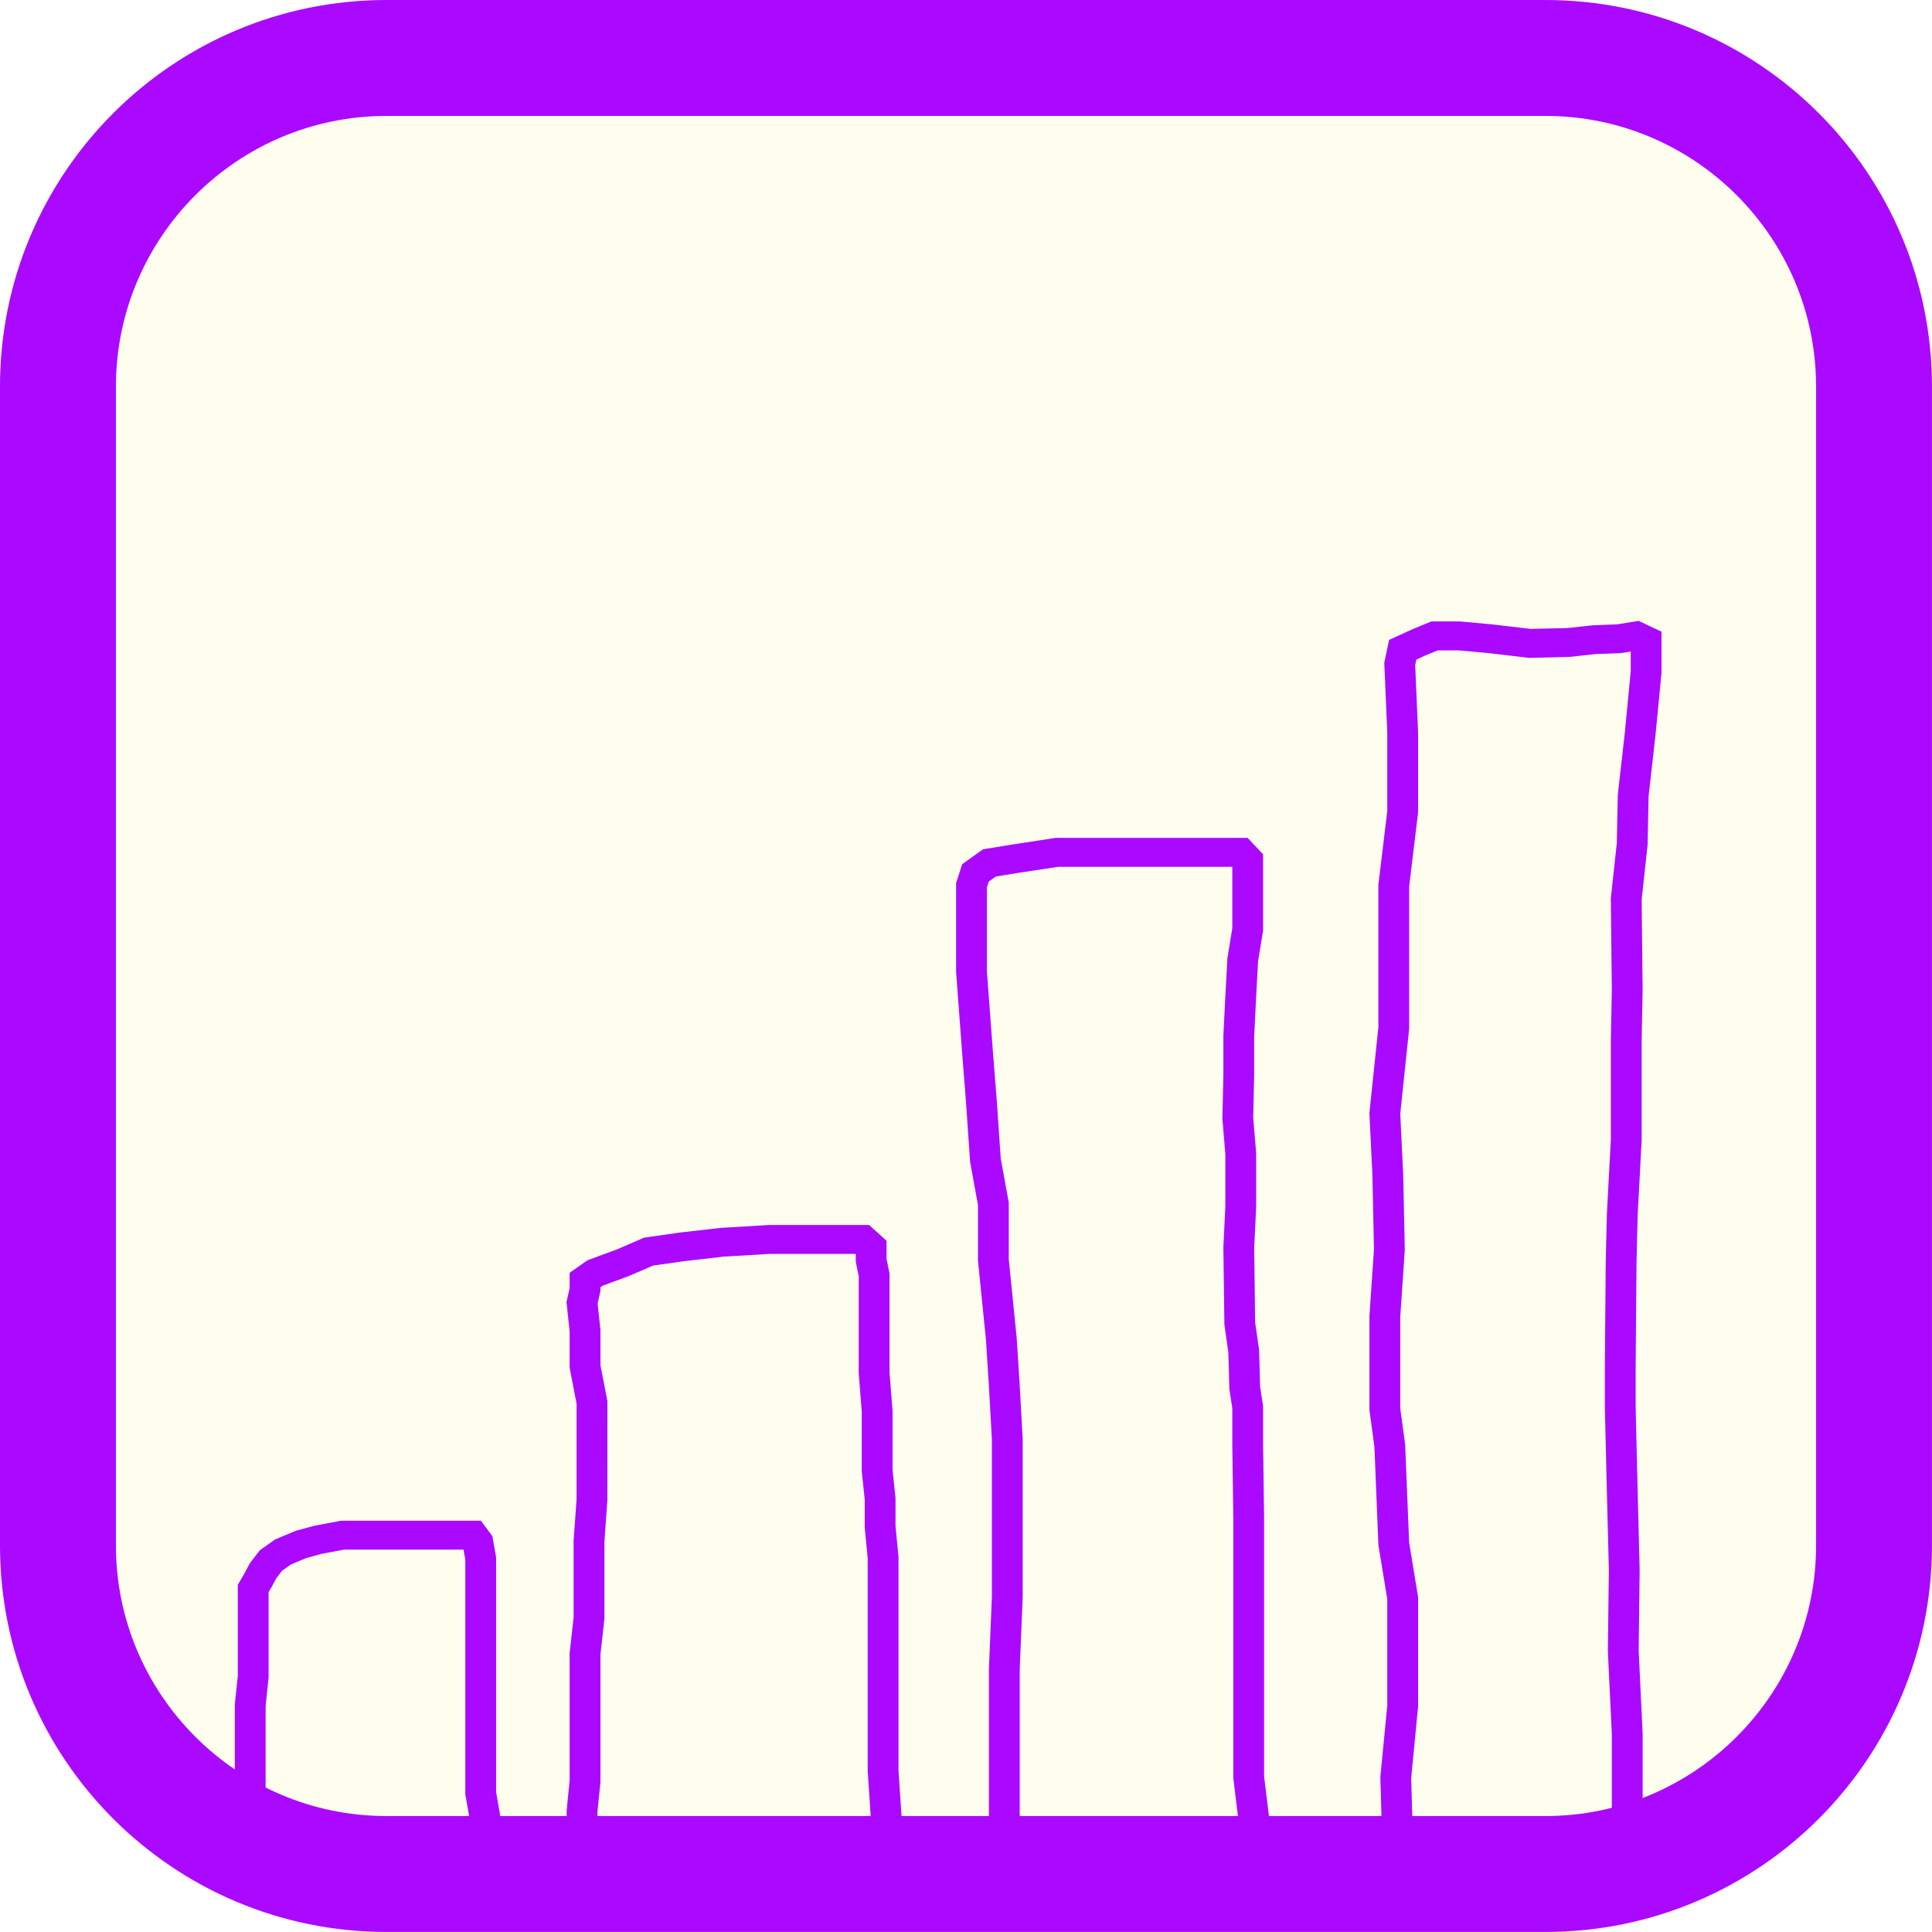
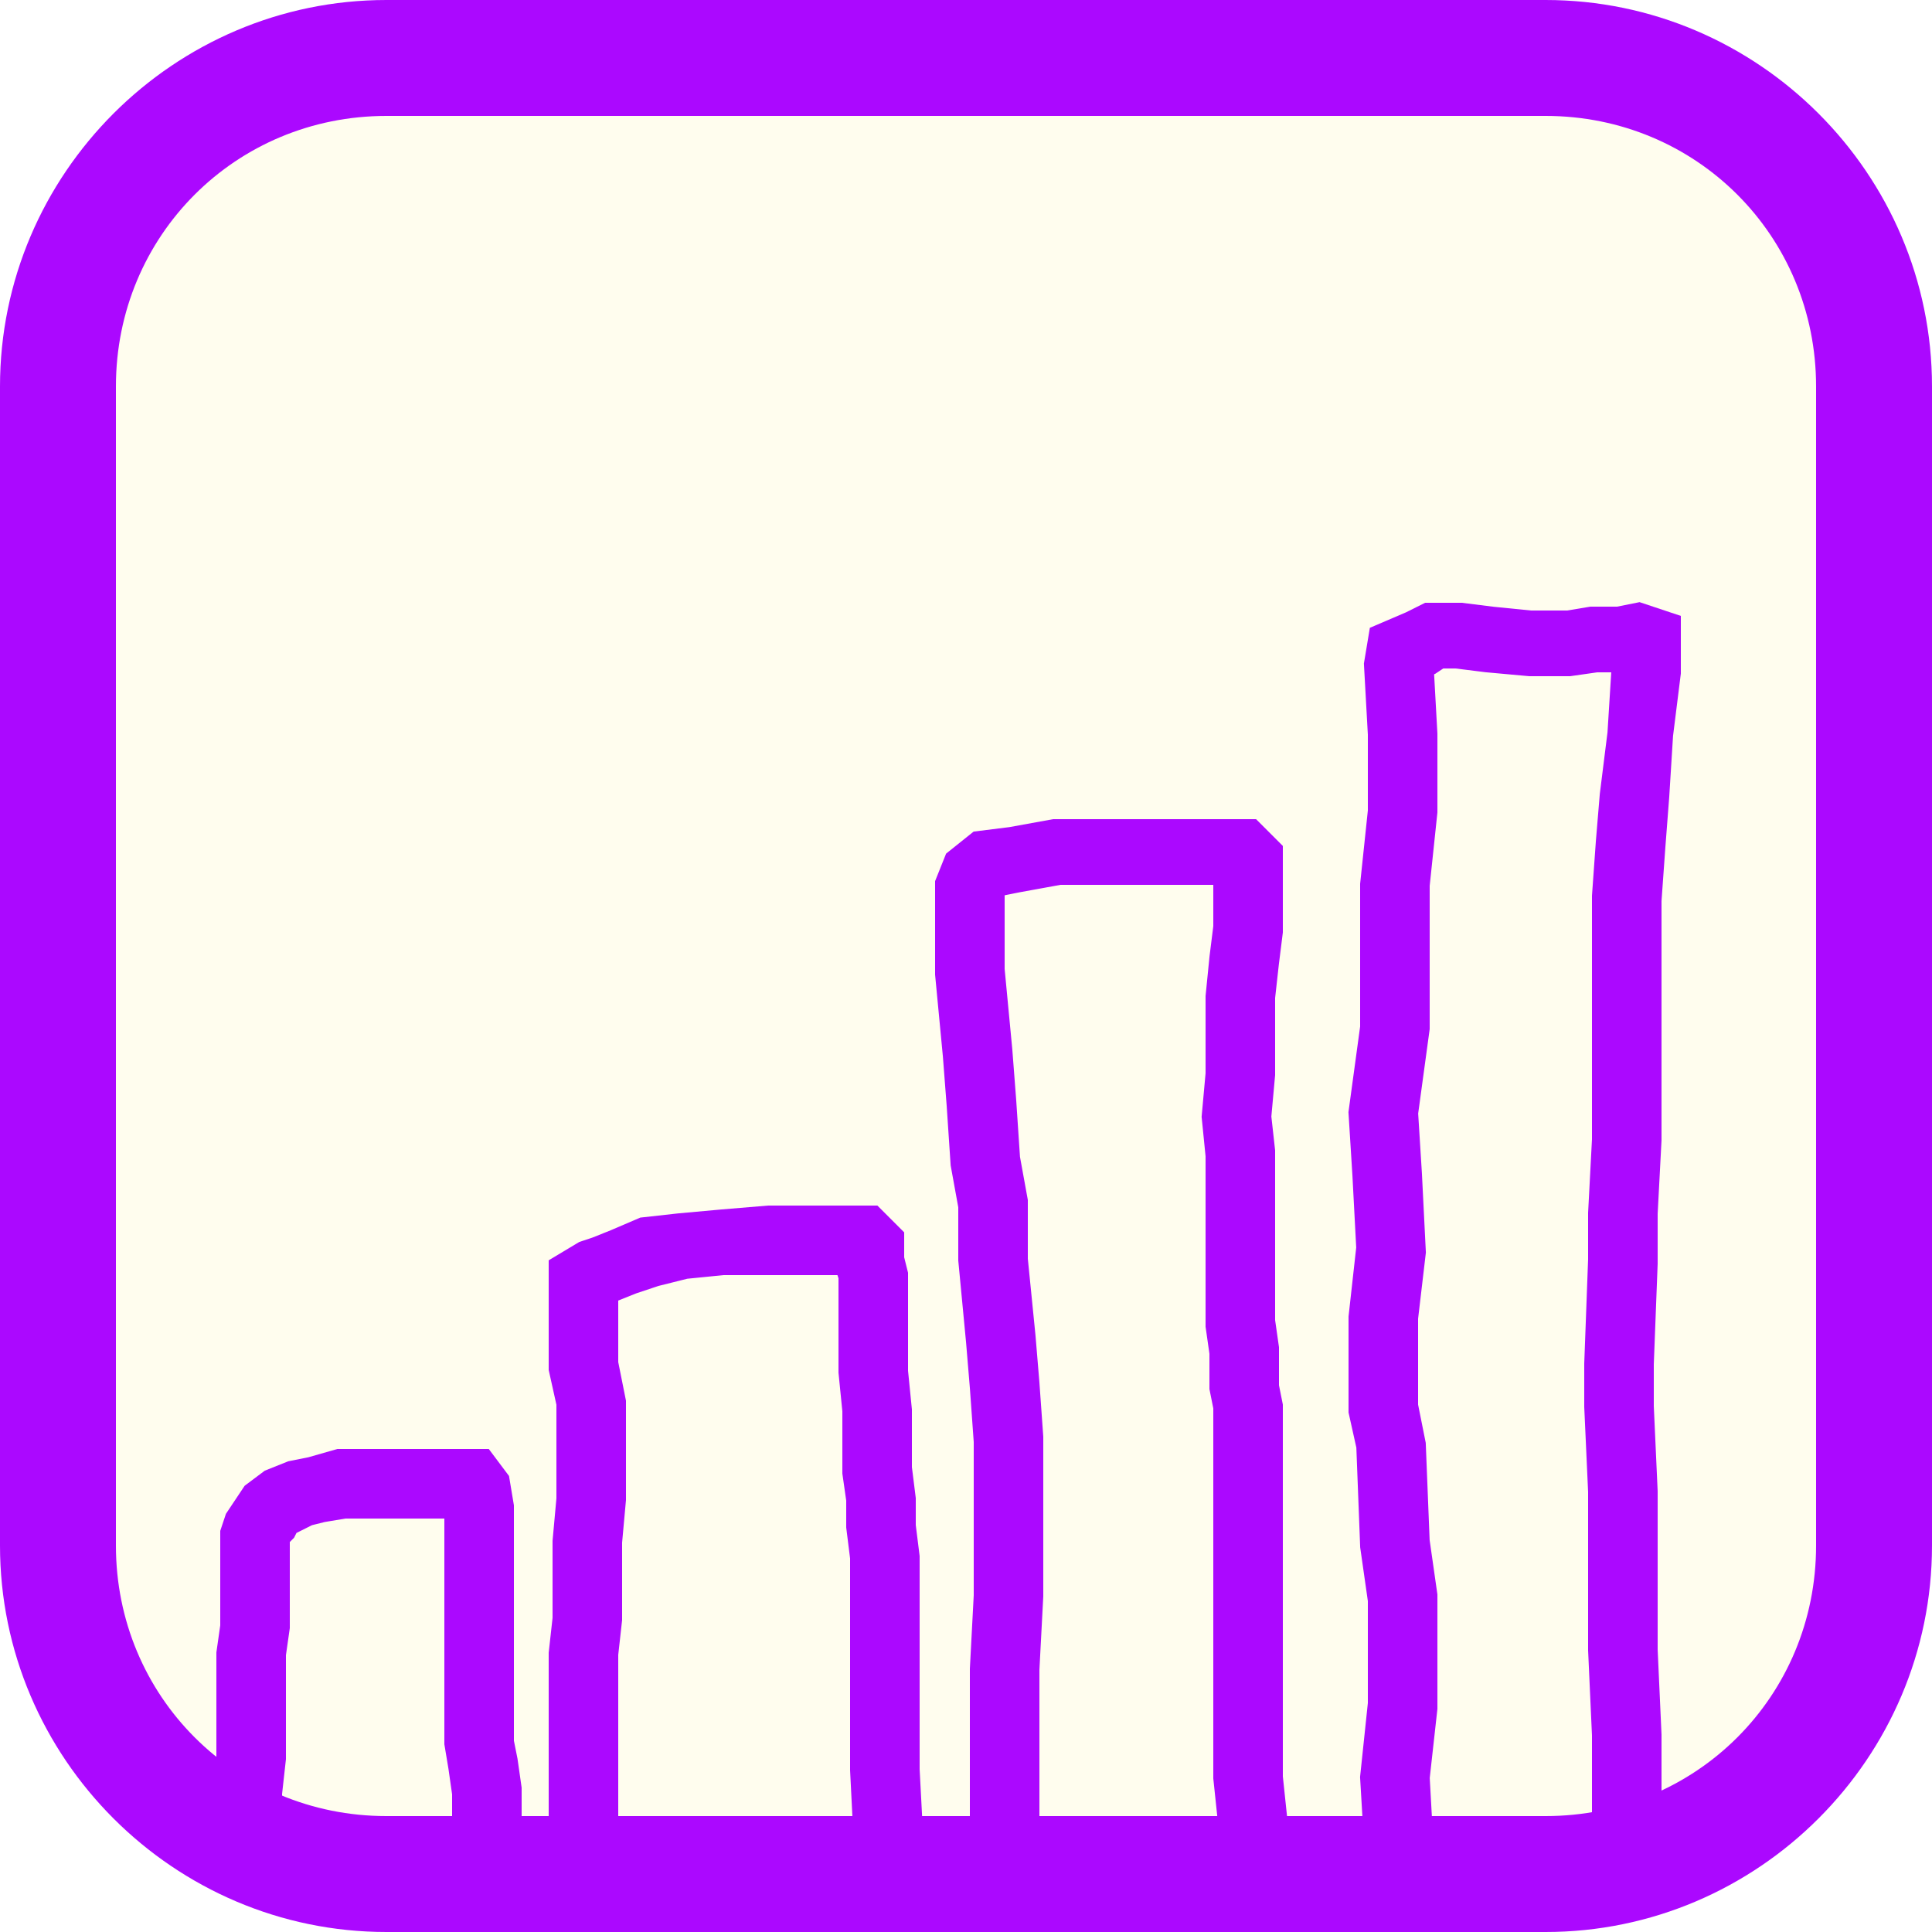
- <svg xmlns="http://www.w3.org/2000/svg" id="Layer_1" viewBox="0 0 50 50">
+ <svg xmlns="http://www.w3.org/2000/svg" id="Layer_1" version="1.1" viewBox="0 0 50 50">
  <defs>
-     <style>.cls-1{fill:none;}.cls-2{fill:#ab08ff;}.cls-3{fill:#fffdee;}</style>
+     <style>
+       .st0 {
+         fill: none;
+       }
+ 
+       .st1, .st2 {
+         fill: #ab08ff;
+       }
+ 
+       .st2 {
+         stroke: #ab08ff;
+         stroke-miterlimit: 10;
+       }
+ 
+       .st3 {
+         fill: #fffdee;
+       }
+     </style>
  </defs>
-   <rect class="cls-3" x="1.5" y="1.5" width="47" height="47" rx="8.503" ry="8.503" />
-   <path class="cls-2" d="M39.997,3c3.862,0,7.003,3.142,7.003,7.003v29.993c0,3.862-3.142,7.003-7.003,7.003H10.003c-3.862,0-7.003-3.142-7.003-7.003V10.003c0-3.862,3.142-7.003,7.003-7.003h29.993M39.997,0H10.003C4.479,0,0,4.479,0,10.003v29.993c0,5.525,4.479,10.003,10.003,10.003h29.993c5.525,0,10.003-4.479,10.003-10.003V10.003c0-5.525-4.479-10.003-10.003-10.003h0Z" />
-   <rect class="cls-1" x="-.777" y="-1.264" width="50" height="50" />
-   <polygon class="cls-2" points="13.02 49 12.222 49 12.222 47.716 12.149 47.046 12.042 46.439 12.042 40.364 11.996 40.104 8.906 40.104 8.32 40.214 7.925 40.323 7.527 40.489 7.303 40.647 7.152 40.842 7.032 41.067 6.951 41.206 6.951 43.418 6.874 44.147 6.874 46.818 6.797 47.705 6.797 49 6 49 6 47.674 6.077 46.788 6.077 44.11 6.154 43.381 6.154 41.016 6.328 40.716 6.468 40.452 6.729 40.116 7.121 39.84 7.649 39.619 8.129 39.487 8.828 39.356 12.445 39.356 12.742 39.754 12.839 40.302 12.839 46.378 12.94 46.958 13.02 47.677 13.02 49" />
-   <polygon class="cls-2" points="23.381 49 22.584 49 22.584 47.756 22.456 45.84 22.456 40.326 22.379 39.53 22.379 38.807 22.302 38.075 22.302 36.533 22.224 35.544 22.224 33.03 22.147 32.654 22.147 32.451 19.91 32.451 18.726 32.522 17.689 32.641 16.902 32.753 16.262 33.029 15.801 33.198 15.595 33.275 15.539 33.314 15.539 33.412 15.466 33.739 15.539 34.415 15.539 35.33 15.719 36.26 15.718 38.837 15.642 39.903 15.642 41.898 15.539 42.822 15.539 46.121 15.462 46.889 15.462 47.551 15.359 48.316 15.359 49 14.562 49 14.562 48.269 14.665 47.504 14.665 46.854 14.742 46.086 14.742 42.782 14.845 41.859 14.845 39.877 14.922 38.8 14.922 36.328 14.742 35.398 14.742 34.453 14.661 33.699 14.742 33.334 14.742 32.94 15.201 32.617 15.511 32.501 15.962 32.336 16.671 32.029 17.587 31.899 18.652 31.777 19.898 31.703 22.492 31.703 22.944 32.111 22.944 32.583 23.021 32.959 23.021 35.517 23.099 36.505 23.099 38.038 23.176 38.77 23.176 39.496 23.253 40.292 23.253 45.816 23.381 47.733 23.381 49" />
-   <polygon class="cls-2" points="26.312 48.901 25.516 48.858 25.593 47.613 25.593 43.193 25.67 41.316 25.67 37.253 25.593 35.878 25.517 34.676 25.31 32.626 25.31 31.188 25.106 30.069 25.002 28.554 24.9 27.252 24.744 25.162 24.744 22.856 24.901 22.365 25.442 21.979 26.184 21.858 27.322 21.684 32.288 21.684 32.689 22.11 32.689 24.08 32.559 24.873 32.509 25.795 32.458 26.823 32.458 27.812 32.433 28.928 32.509 29.841 32.509 31.249 32.458 32.3 32.483 34.223 32.586 34.944 32.611 35.884 32.689 36.392 32.689 37.399 32.715 39.295 32.715 45.975 32.947 47.868 32.947 48.804 32.149 48.804 32.149 47.911 31.918 46.018 31.918 39.298 31.892 37.401 31.892 36.446 31.816 35.947 31.79 35.004 31.687 34.277 31.661 32.288 31.661 32.277 31.712 31.224 31.712 29.871 31.635 28.949 31.661 27.8 31.661 26.797 31.713 25.759 31.765 24.797 31.892 24.023 31.892 22.433 27.386 22.433 26.314 22.596 25.77 22.685 25.59 22.814 25.541 22.966 25.541 25.135 25.695 27.199 25.798 28.504 25.899 29.981 26.107 31.124 26.107 32.59 26.312 34.625 26.389 35.838 26.467 37.233 26.467 41.337 26.39 43.215 26.39 47.635 26.312 48.901" />
-   <polygon class="cls-2" points="36.468 48.888 35.673 48.823 35.774 47.734 35.723 45.994 35.903 44.131 35.903 41.386 35.673 39.99 35.57 37.443 35.441 36.495 35.441 34.053 35.558 32.334 35.518 30.423 35.44 28.805 35.672 26.586 35.672 22.899 35.903 20.987 35.903 18.963 35.825 17.153 35.949 16.561 36.554 16.284 37.041 16.083 37.788 16.083 38.614 16.159 39.613 16.276 40.568 16.253 41.234 16.181 41.865 16.157 42.408 16.068 43 16.348 43 17.411 42.843 19.032 42.665 20.609 42.64 21.864 42.486 23.282 42.511 25.633 42.511 25.638 42.486 26.914 42.486 29.503 42.383 31.439 42.353 32.662 42.331 35.313 42.331 36.442 42.383 38.611 42.434 40.621 42.434 40.627 42.409 42.717 42.511 44.863 42.511 47.262 42.502 48.857 41.705 48.853 41.714 47.26 41.714 44.88 41.611 42.73 41.637 40.625 41.586 38.628 41.534 36.447 41.534 35.309 41.556 32.648 41.586 31.407 41.689 29.485 41.689 26.904 41.714 25.63 41.688 23.248 41.843 21.819 41.869 20.562 42.051 18.956 42.203 17.377 42.203 16.861 41.95 16.903 41.295 16.927 40.624 17 39.573 17.026 38.52 16.902 37.75 16.832 37.208 16.832 36.881 16.966 36.655 17.07 36.625 17.211 36.7 18.956 36.7 21.029 36.469 22.941 36.469 26.622 36.239 28.824 36.315 30.404 36.356 32.351 36.238 34.089 36.238 36.447 36.365 37.381 36.366 37.398 36.468 39.918 36.7 41.328 36.7 44.165 36.521 46.018 36.572 47.756 36.468 48.888" />
+   <rect class="st3" x="1.5" y="1.5" width="47" height="47" rx="8.5" ry="8.5" />
+   <path class="st1" d="M40,3c3.9,0,7,3.1,7,7v30c0,3.9-3.1,7-7,7H10c-3.9,0-7-3.1-7-7V10c0-3.9,3.1-7,7-7h30M40,0H10C4.5,0,0,4.5,0,10v30c0,5.5,4.5,10,10,10h30c5.5,0,10-4.5,10-10V10c0-5.5-4.5-10-10-10h0Z" />
+   <rect class="st0" x="-.8" y="-1.3" width="50" height="50" />
+   <polygon class="st2" points="13 47.7 12.2 47.7 12.2 46.4 12.1 45.7 12 45.1 12 39 12 38.8 8.9 38.8 8.3 38.9 7.9 39 7.5 39.2 7.3 39.3 7.2 39.5 7 39.7 7 39.9 7 42.1 6.9 42.8 6.9 45.5 6.8 46.4 6.8 47.7 6 47.7 6 46.3 6.1 45.5 6.1 42.8 6.2 42.1 6.2 39.7 6.3 39.4 6.5 39.1 6.7 38.8 7.1 38.5 7.6 38.3 8.1 38.2 8.8 38 12.4 38 12.7 38.4 12.8 39 12.8 45.1 12.9 45.6 13 46.3 13 47.7" />
+   <polygon class="st2" points="23.4 49 22.6 49 22.6 47.8 22.5 45.8 22.5 40.3 22.4 39.5 22.4 38.8 22.3 38.1 22.3 36.5 22.2 35.5 22.2 33 22.1 32.7 22.1 32.5 19.9 32.5 18.7 32.5 17.7 32.6 16.9 32.8 16.3 33 15.8 33.2 15.6 33.3 15.5 33.3 15.5 33.4 15.5 33.7 15.5 34.4 15.5 35.3 15.7 36.3 15.7 38.8 15.6 39.9 15.6 41.9 15.5 42.8 15.5 46.1 15.5 46.9 15.5 47.6 15.4 48.3 15.4 49 14.6 49 14.6 48.3 14.7 47.5 14.7 46.9 14.7 46.1 14.7 42.8 14.8 41.9 14.8 39.9 14.9 38.8 14.9 36.3 14.7 35.4 14.7 34.5 14.7 33.7 14.7 33.3 14.7 32.9 15.2 32.6 15.5 32.5 16 32.3 16.7 32 17.6 31.9 18.7 31.8 19.9 31.7 22.5 31.7 22.9 32.1 22.9 32.6 23 33 23 35.5 23.1 36.5 23.1 38 23.2 38.8 23.2 39.5 23.3 40.3 23.3 45.8 23.4 47.7 23.4 49" />
+   <polygon class="st2" points="26.3 48.9 25.5 48.9 25.6 47.6 25.6 43.2 25.7 41.3 25.7 37.3 25.6 35.9 25.5 34.7 25.3 32.6 25.3 31.2 25.1 30.1 25 28.6 24.9 27.3 24.7 25.2 24.7 22.9 24.9 22.4 25.4 22 26.2 21.9 27.3 21.7 32.3 21.7 32.7 22.1 32.7 24.1 32.6 24.9 32.5 25.8 32.5 26.8 32.5 27.8 32.4 28.9 32.5 29.8 32.5 31.2 32.5 32.3 32.5 34.2 32.6 34.9 32.6 35.9 32.7 36.4 32.7 37.4 32.7 39.3 32.7 46 32.9 47.9 32.9 48.8 32.1 48.8 32.1 47.9 31.9 46 31.9 39.3 31.9 37.4 31.9 36.4 31.8 35.9 31.8 35 31.7 34.3 31.7 32.3 31.7 32.3 31.7 31.2 31.7 29.9 31.6 28.9 31.7 27.8 31.7 26.8 31.7 25.8 31.8 24.8 31.9 24 31.9 22.4 27.4 22.4 26.3 22.6 25.8 22.7 25.6 22.8 25.5 23 25.5 25.1 25.7 27.2 25.8 28.5 25.9 30 26.1 31.1 26.1 32.6 26.3 34.6 26.4 35.8 26.5 37.2 26.5 41.3 26.4 43.2 26.4 47.6 26.3 48.9" />
+   <polygon class="st2" points="36.5 48.9 35.7 48.8 35.8 47.7 35.7 46 35.9 44.1 35.9 41.4 35.7 40 35.6 37.4 35.4 36.5 35.4 34.1 35.6 32.3 35.5 30.4 35.4 28.8 35.7 26.6 35.7 22.9 35.9 21 35.9 19 35.8 17.2 35.9 16.6 36.6 16.3 37 16.1 37.8 16.1 38.6 16.2 39.6 16.3 40.6 16.3 41.2 16.2 41.9 16.2 42.4 16.1 43 16.3 43 17.4 42.8 19 42.7 20.6 42.6 21.9 42.5 23.3 42.5 25.6 42.5 25.6 42.5 26.9 42.5 29.5 42.4 31.4 42.4 32.7 42.3 35.3 42.3 36.4 42.4 38.6 42.4 40.6 42.4 40.6 42.4 42.7 42.5 44.9 42.5 47.3 42.5 48.9 41.7 48.9 41.7 47.3 41.7 44.9 41.6 42.7 41.6 40.6 41.6 38.6 41.5 36.4 41.5 35.3 41.6 32.6 41.6 31.4 41.7 29.5 41.7 26.9 41.7 25.6 41.7 23.2 41.8 21.8 41.9 20.6 42.1 19 42.2 17.4 42.2 16.9 41.9 16.9 41.3 16.9 40.6 17 39.6 17 38.5 16.9 37.7 16.8 37.2 16.8 36.9 17 36.7 17.1 36.6 17.2 36.7 19 36.7 21 36.5 22.9 36.5 26.6 36.2 28.8 36.3 30.4 36.4 32.4 36.2 34.1 36.2 36.4 36.4 37.4 36.4 37.4 36.5 39.9 36.7 41.3 36.7 44.2 36.5 46 36.6 47.8 36.5 48.9" />
</svg>
